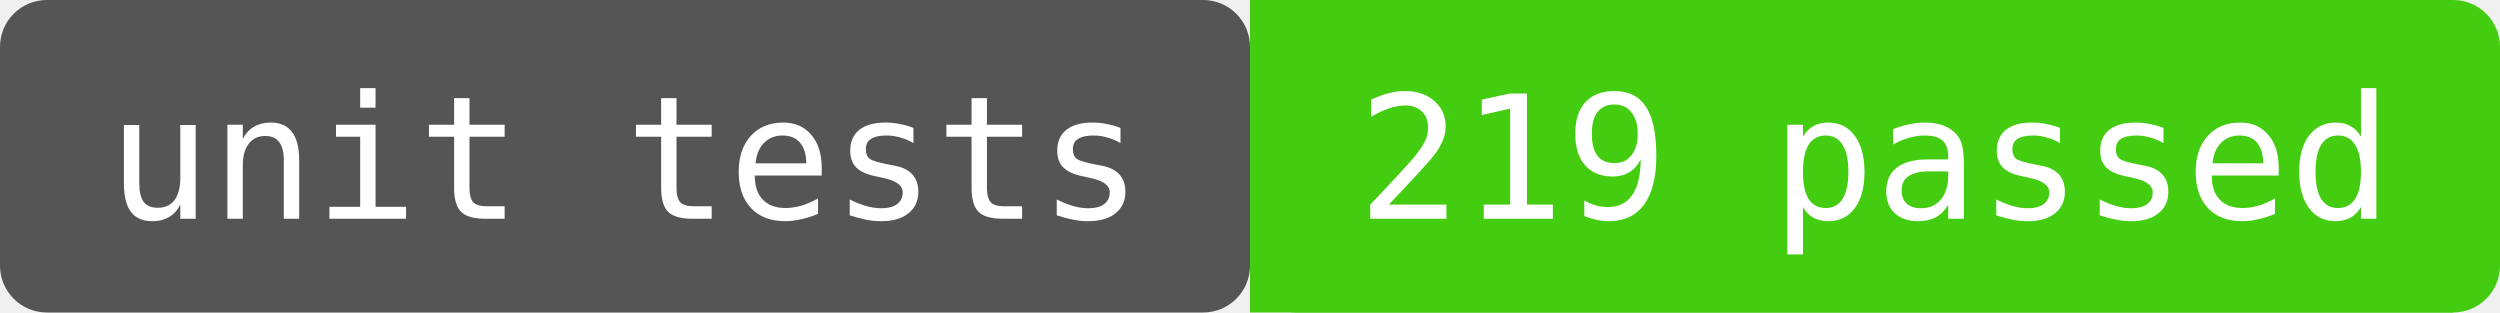
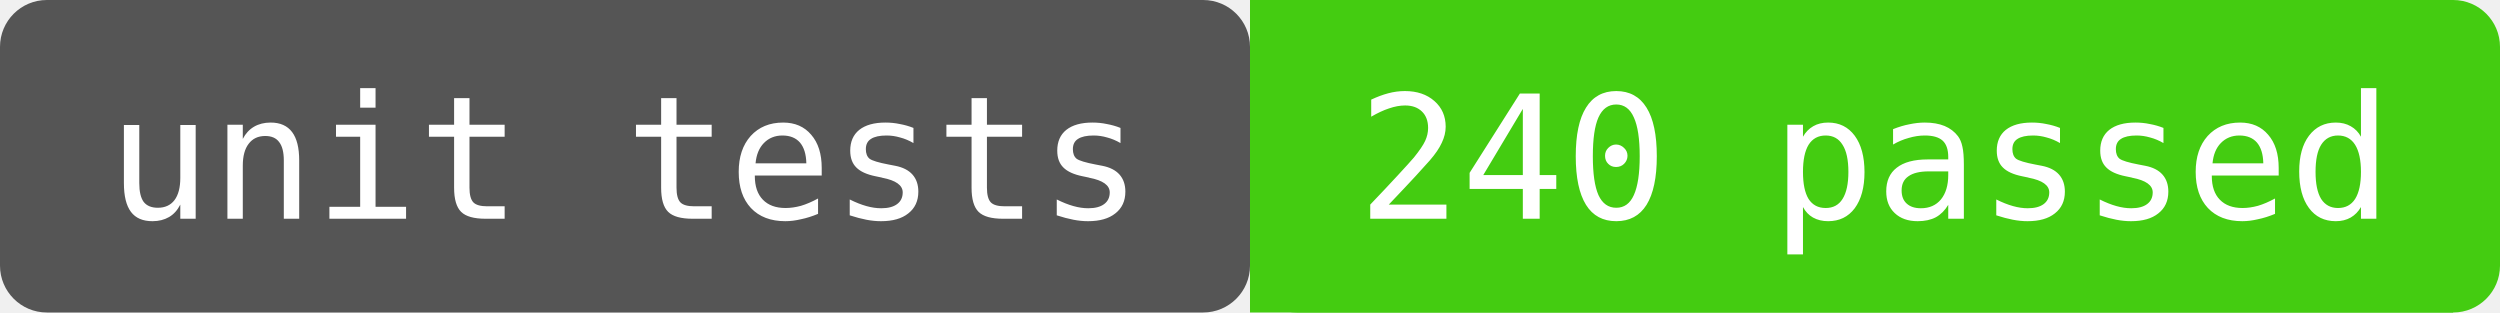
- <svg xmlns="http://www.w3.org/2000/svg" width="160" height="20" viewBox="0 0 160 20" role="img" aria-label="unit tests: 219 passed">
+ <svg xmlns="http://www.w3.org/2000/svg" width="160" height="20" viewBox="0 0 160 20" role="img" aria-label="unit tests: 240 passed">
  <rect width="80" height="20" rx="3" fill="#555" />
  <rect x="80" width="80" height="20" rx="3" fill="#4c1" />
  <rect x="80" width="77" height="20" fill="#4c1" />
  <text x="40" y="14" font-family="monospace" font-size="11" fill="#fff" text-anchor="middle">unit tests</text>
-   <text x="120" y="14" font-family="monospace" font-size="11" fill="#fff" text-anchor="middle">219 passed</text>
+   <text x="120" y="14" font-family="monospace" font-size="11" fill="#fff" text-anchor="middle">240 passed</text>
</svg>
